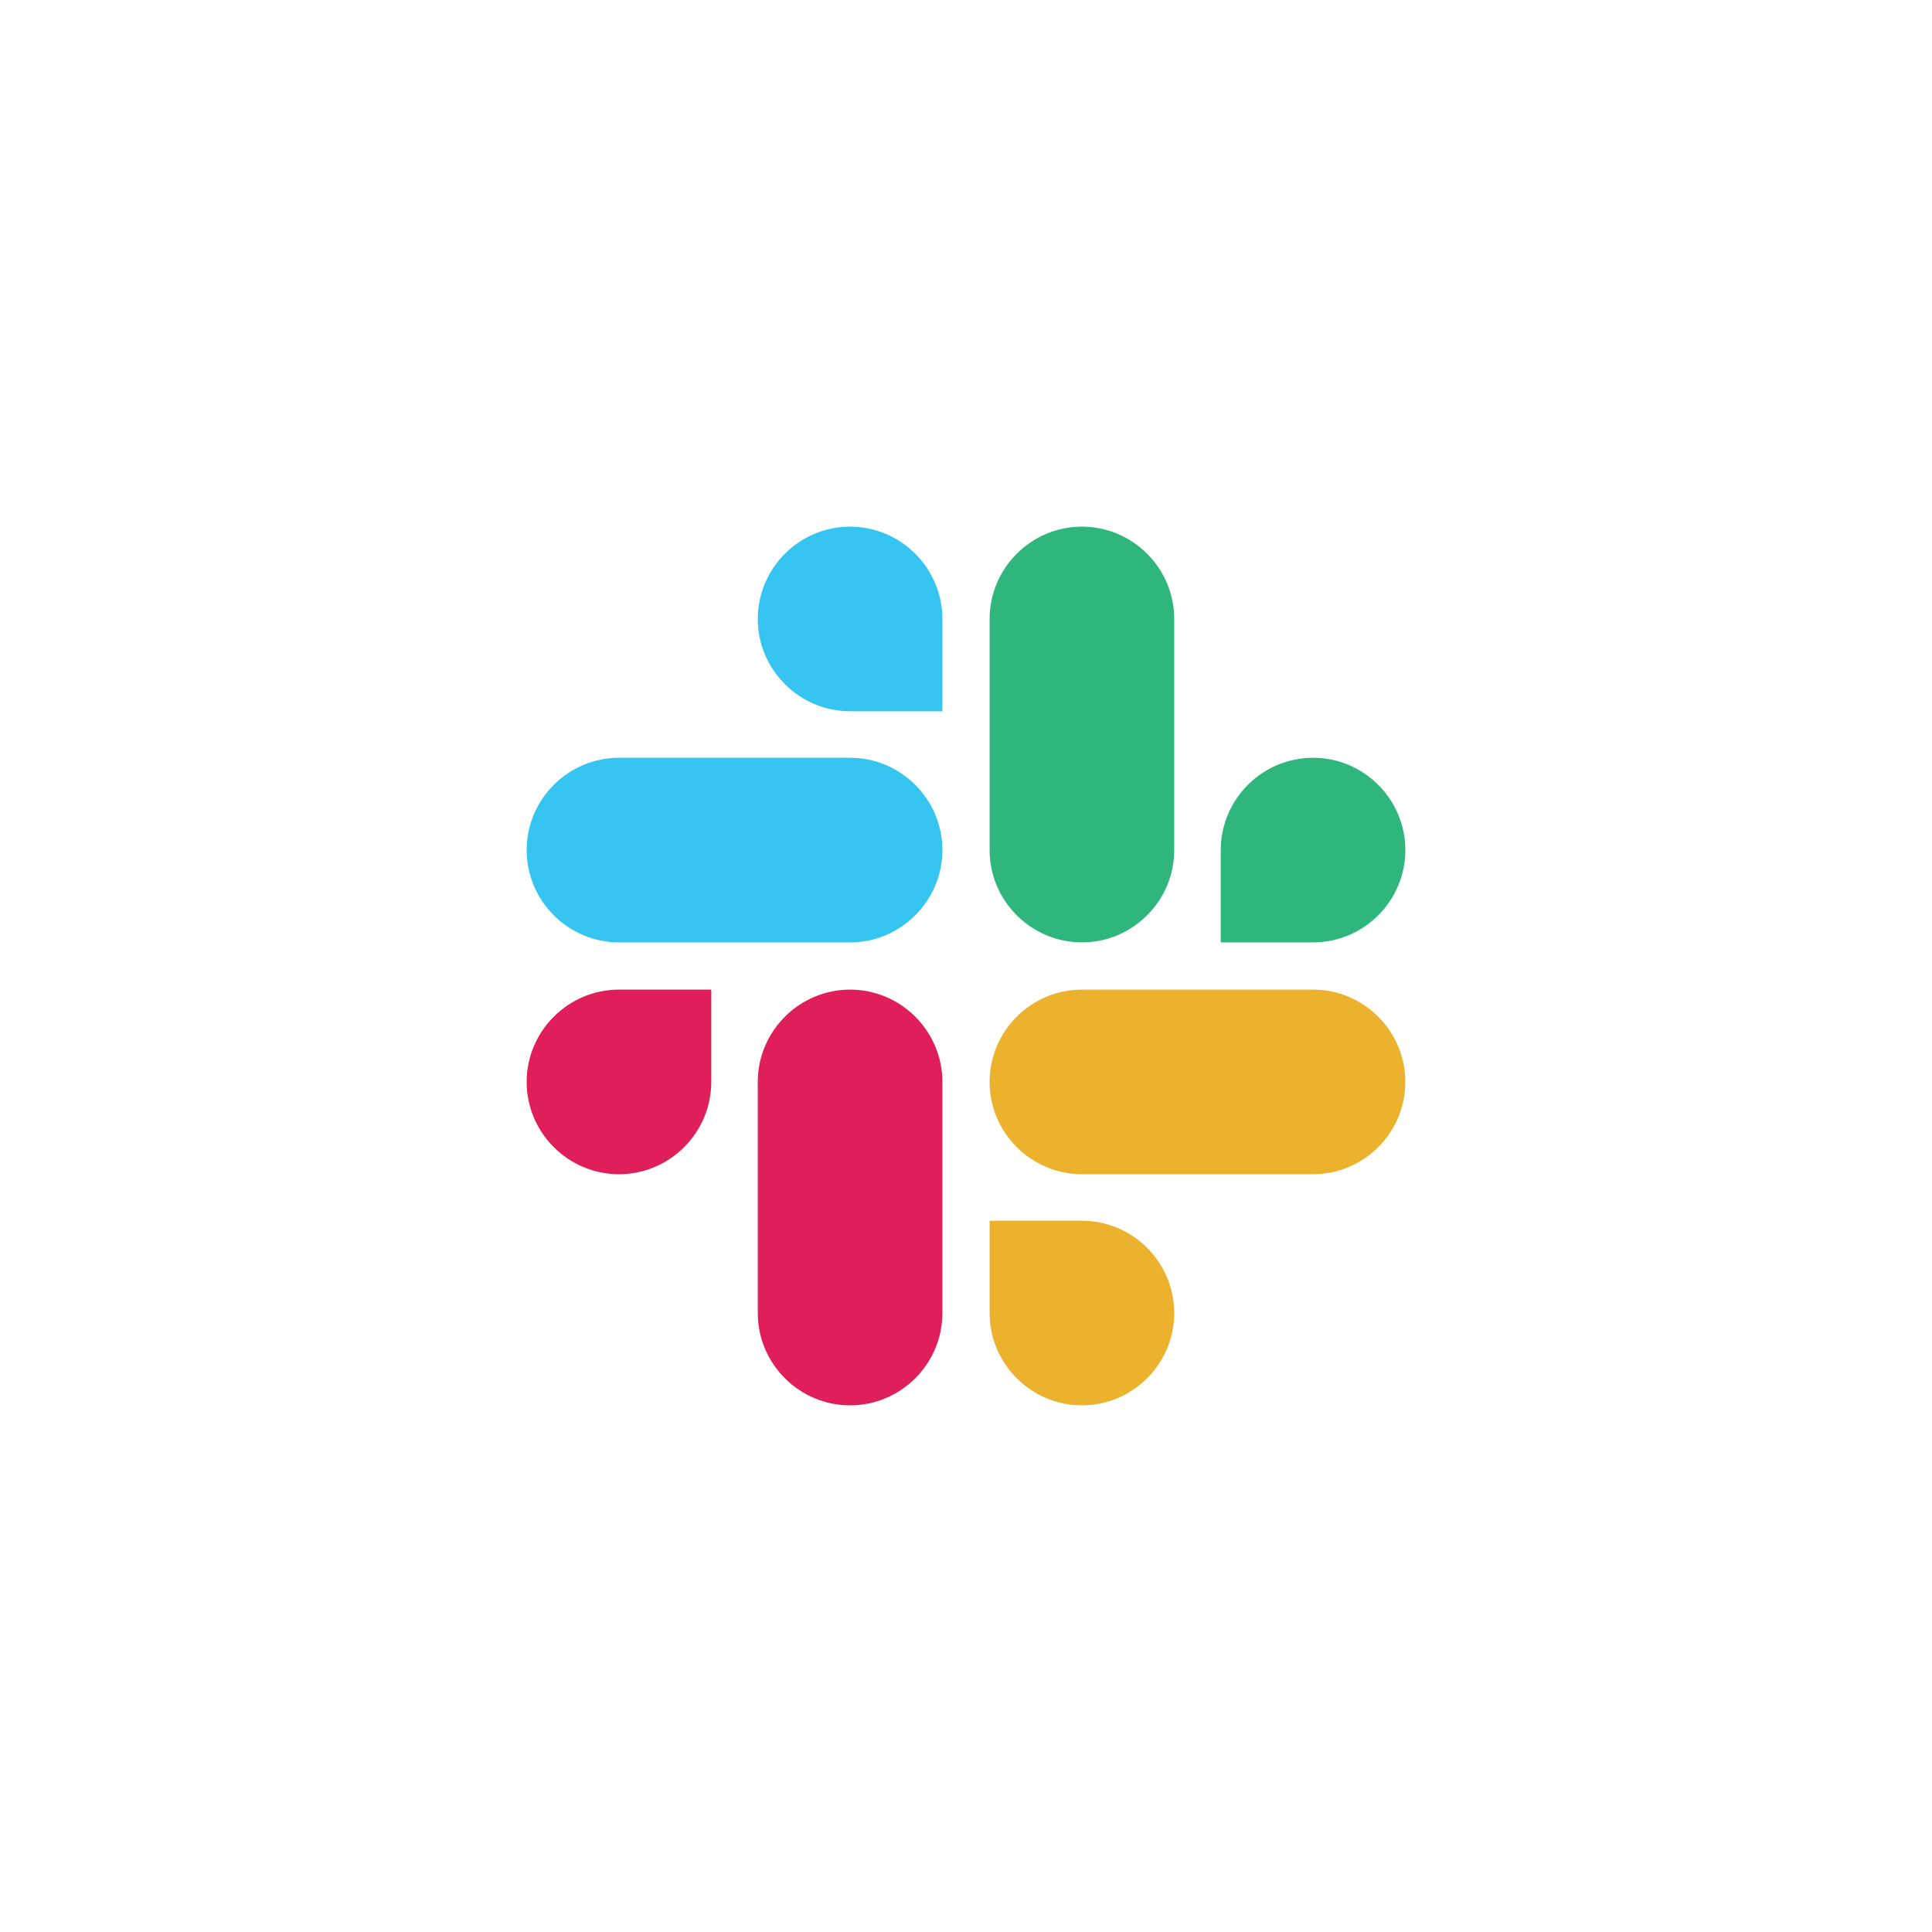
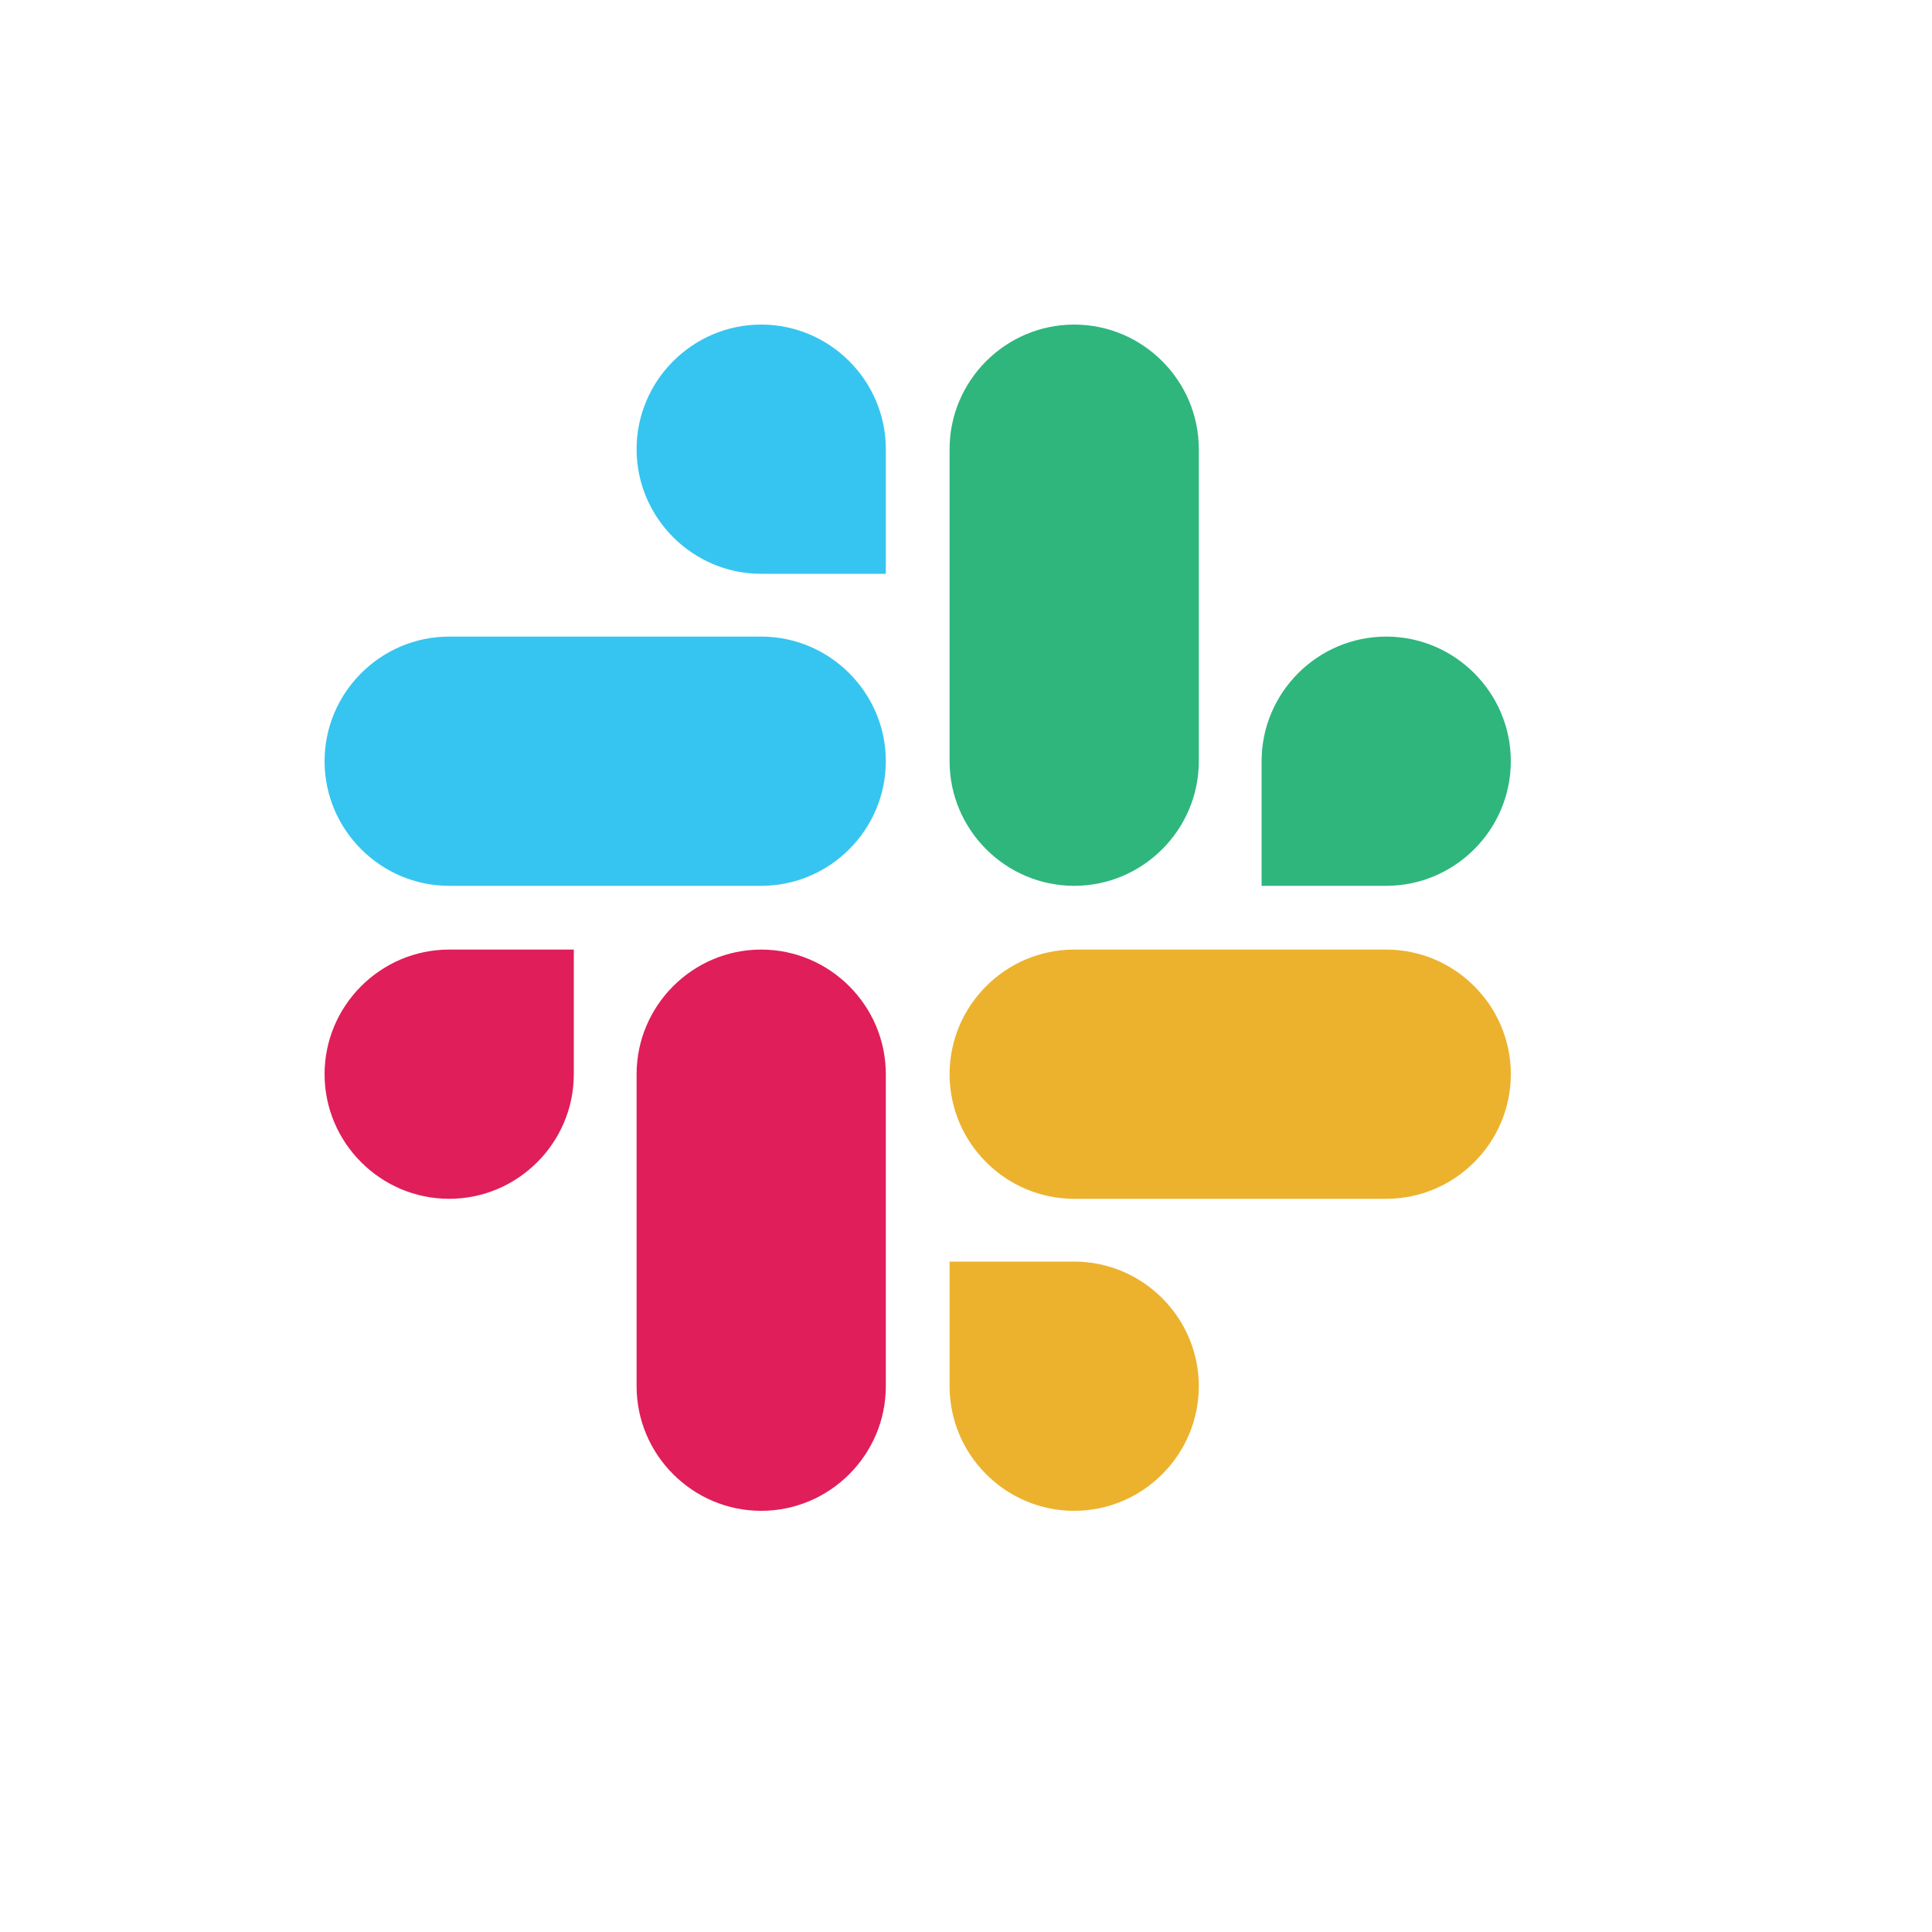
- <svg xmlns="http://www.w3.org/2000/svg" version="1.1" id="Layer_1" x="0px" y="0px" viewBox="0 0 270 270" style="enable-background:new 0 0 270 270;" xml:space="preserve">
+ <svg xmlns="http://www.w3.org/2000/svg" version="1.1" id="Layer_1" viewBox="80 80  400 400">
  <style type="text/css">
  .st0{fill:#E01E5A;}
	.st1{fill:#36C5F0;}
	.st2{fill:#2EB67D;}
	.st3{fill:#ECB22E;}
 </style>
-   <g>
+   <g transform="scale(2)">
    <g>
      <path class="st0" d="M99.4,151.2c0,7.1-5.8,12.9-12.9,12.9c-7.1,0-12.9-5.8-12.9-12.9c0-7.1,5.8-12.9,12.9-12.9h12.9V151.2z">
   </path>
      <path class="st0" d="M105.9,151.2c0-7.1,5.8-12.9,12.9-12.9s12.9,5.8,12.9,12.9v32.3c0,7.1-5.8,12.9-12.9,12.9    s-12.9-5.8-12.9-12.9V151.2z">
   </path>
    </g>
    <g>
      <path class="st1" d="M118.8,99.4c-7.1,0-12.9-5.8-12.9-12.9c0-7.1,5.8-12.9,12.9-12.9s12.9,5.8,12.9,12.9v12.9H118.8z">
   </path>
      <path class="st1" d="M118.8,105.9c7.1,0,12.9,5.8,12.9,12.9s-5.8,12.9-12.9,12.9H86.5c-7.1,0-12.9-5.8-12.9-12.9    s5.8-12.9,12.9-12.9H118.8z">
   </path>
    </g>
    <g>
      <path class="st2" d="M170.6,118.8c0-7.1,5.8-12.9,12.9-12.9c7.1,0,12.9,5.8,12.9,12.9s-5.8,12.9-12.9,12.9h-12.9V118.8z">
   </path>
      <path class="st2" d="M164.1,118.8c0,7.1-5.8,12.9-12.9,12.9c-7.1,0-12.9-5.8-12.9-12.9V86.5c0-7.1,5.8-12.9,12.9-12.9    c7.1,0,12.9,5.8,12.9,12.9V118.8z">
   </path>
    </g>
    <g>
      <path class="st3" d="M151.2,170.6c7.1,0,12.9,5.8,12.9,12.9c0,7.1-5.8,12.9-12.9,12.9c-7.1,0-12.9-5.8-12.9-12.9v-12.9H151.2z">
   </path>
      <path class="st3" d="M151.2,164.1c-7.1,0-12.9-5.8-12.9-12.9c0-7.1,5.8-12.9,12.9-12.9h32.3c7.1,0,12.9,5.8,12.9,12.9    c0,7.1-5.8,12.9-12.9,12.9H151.2z">
   </path>
    </g>
  </g>
</svg>
